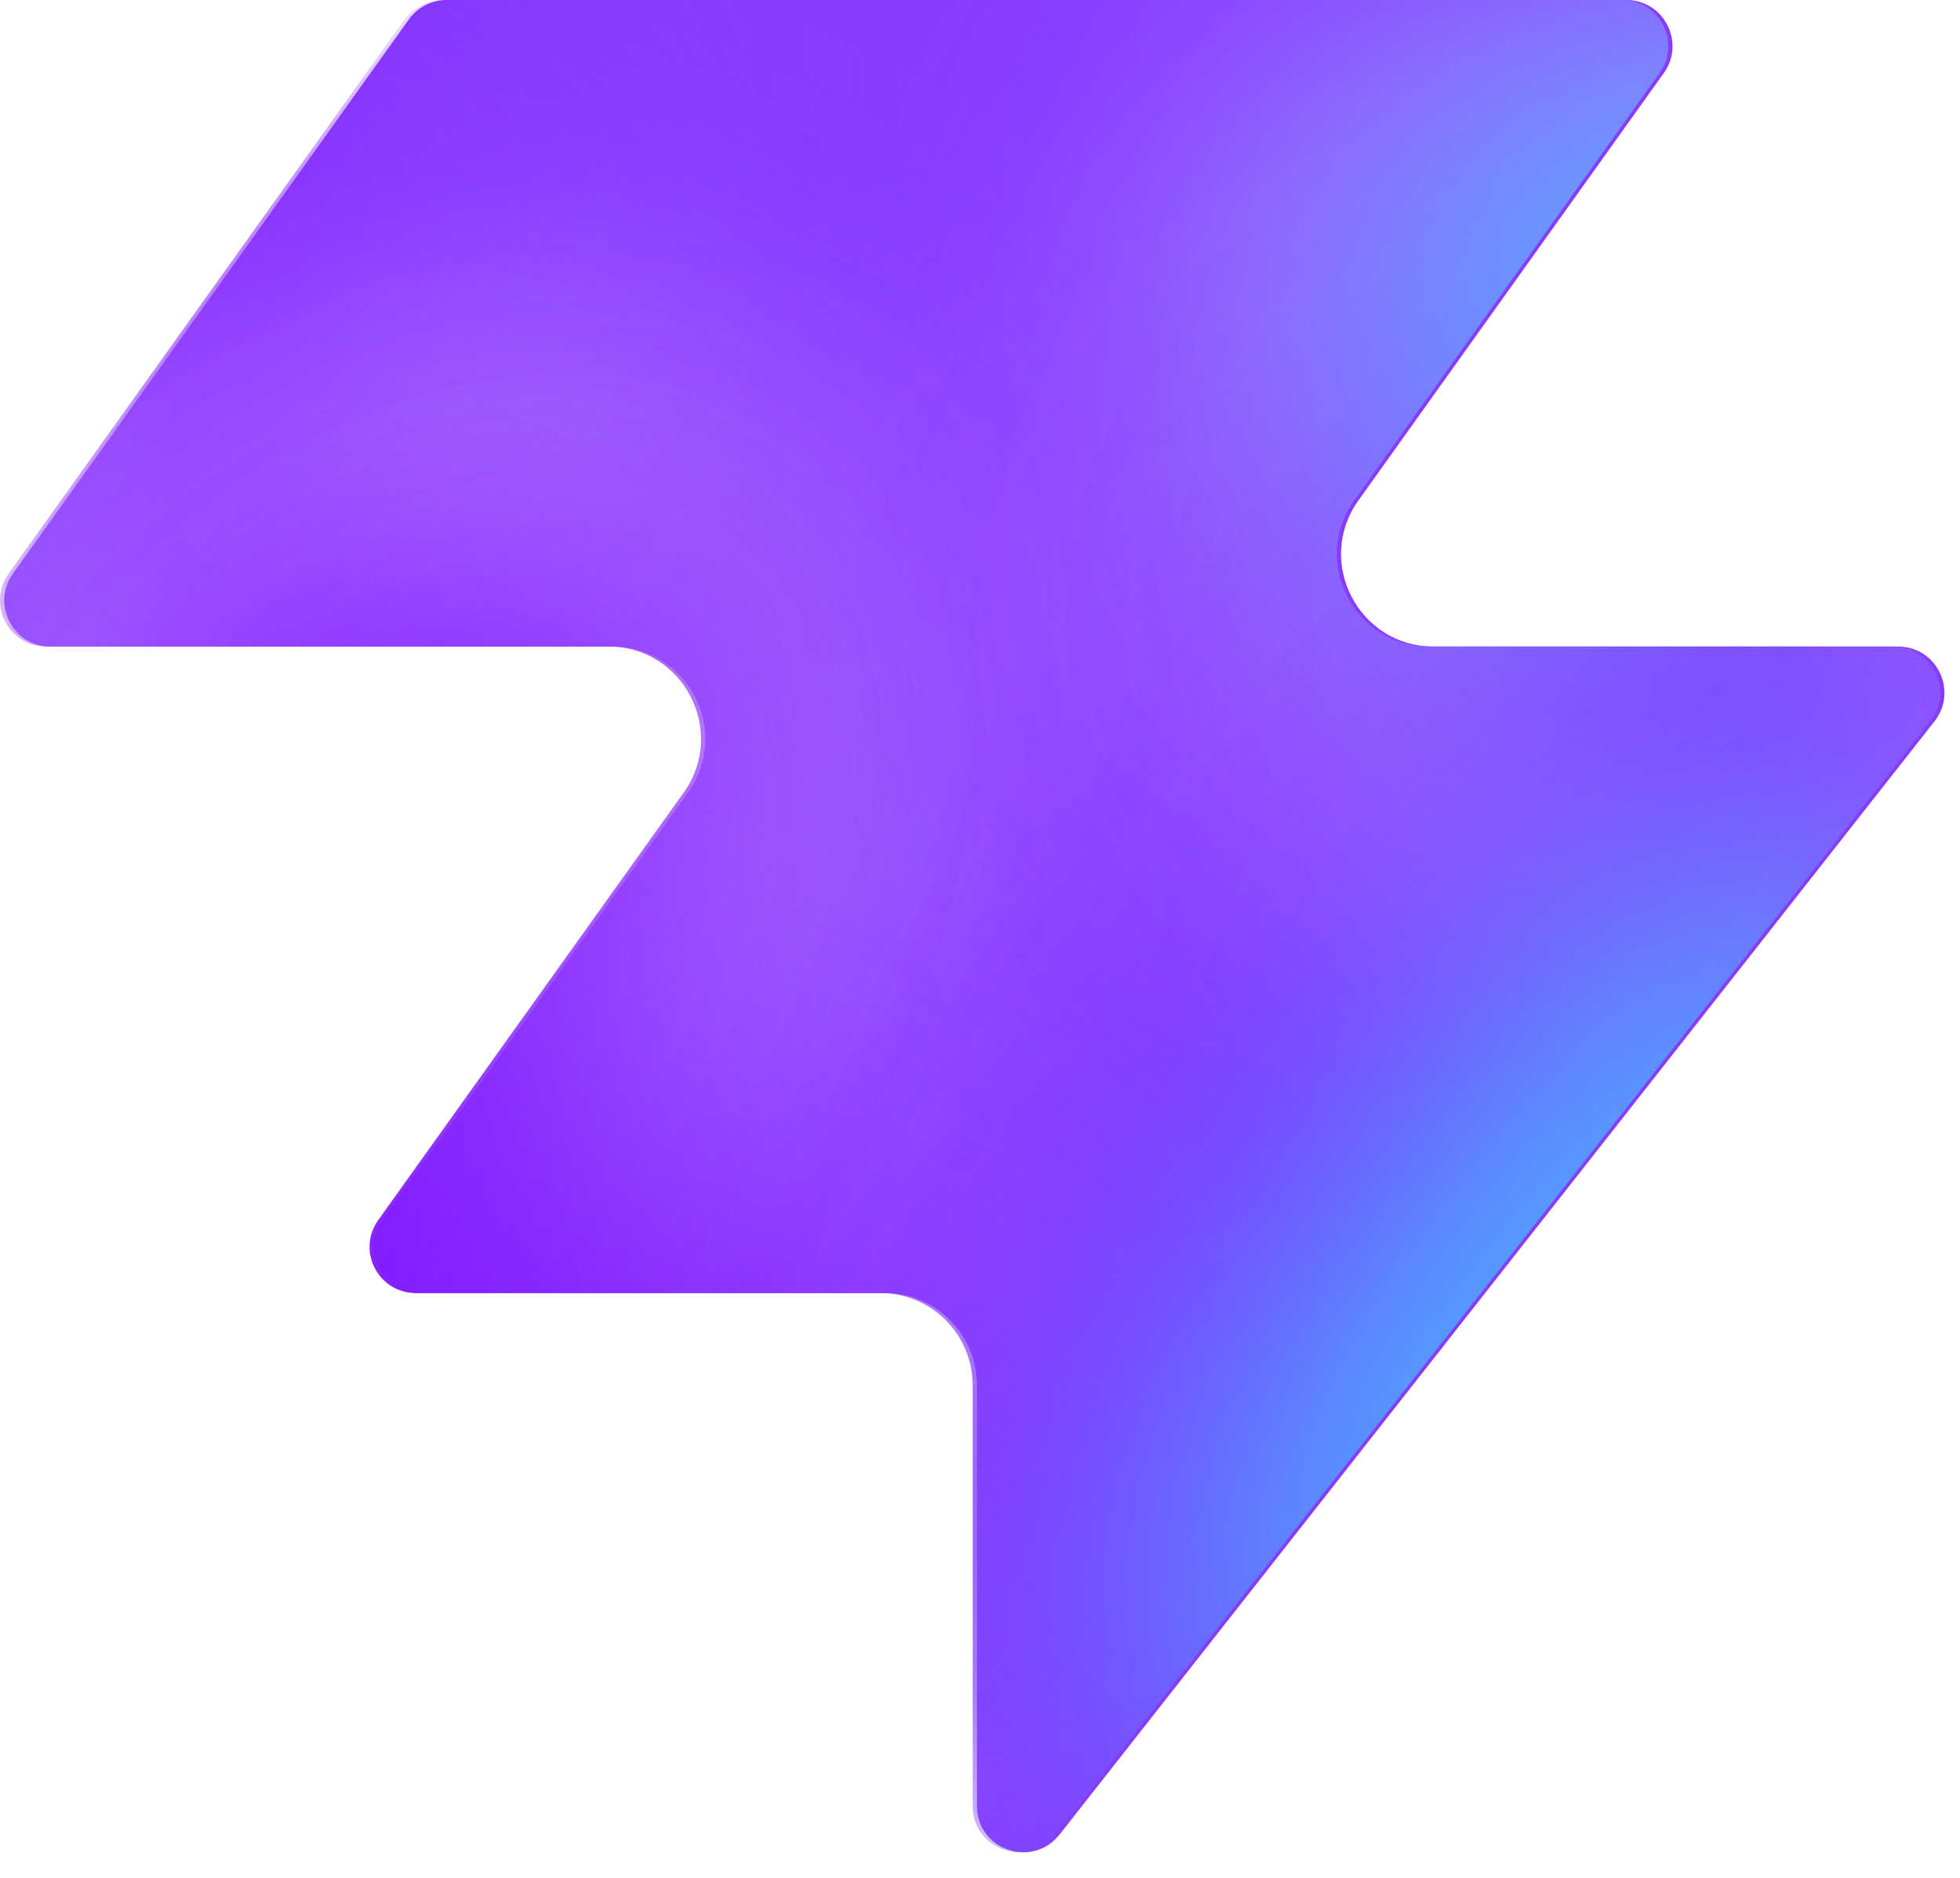
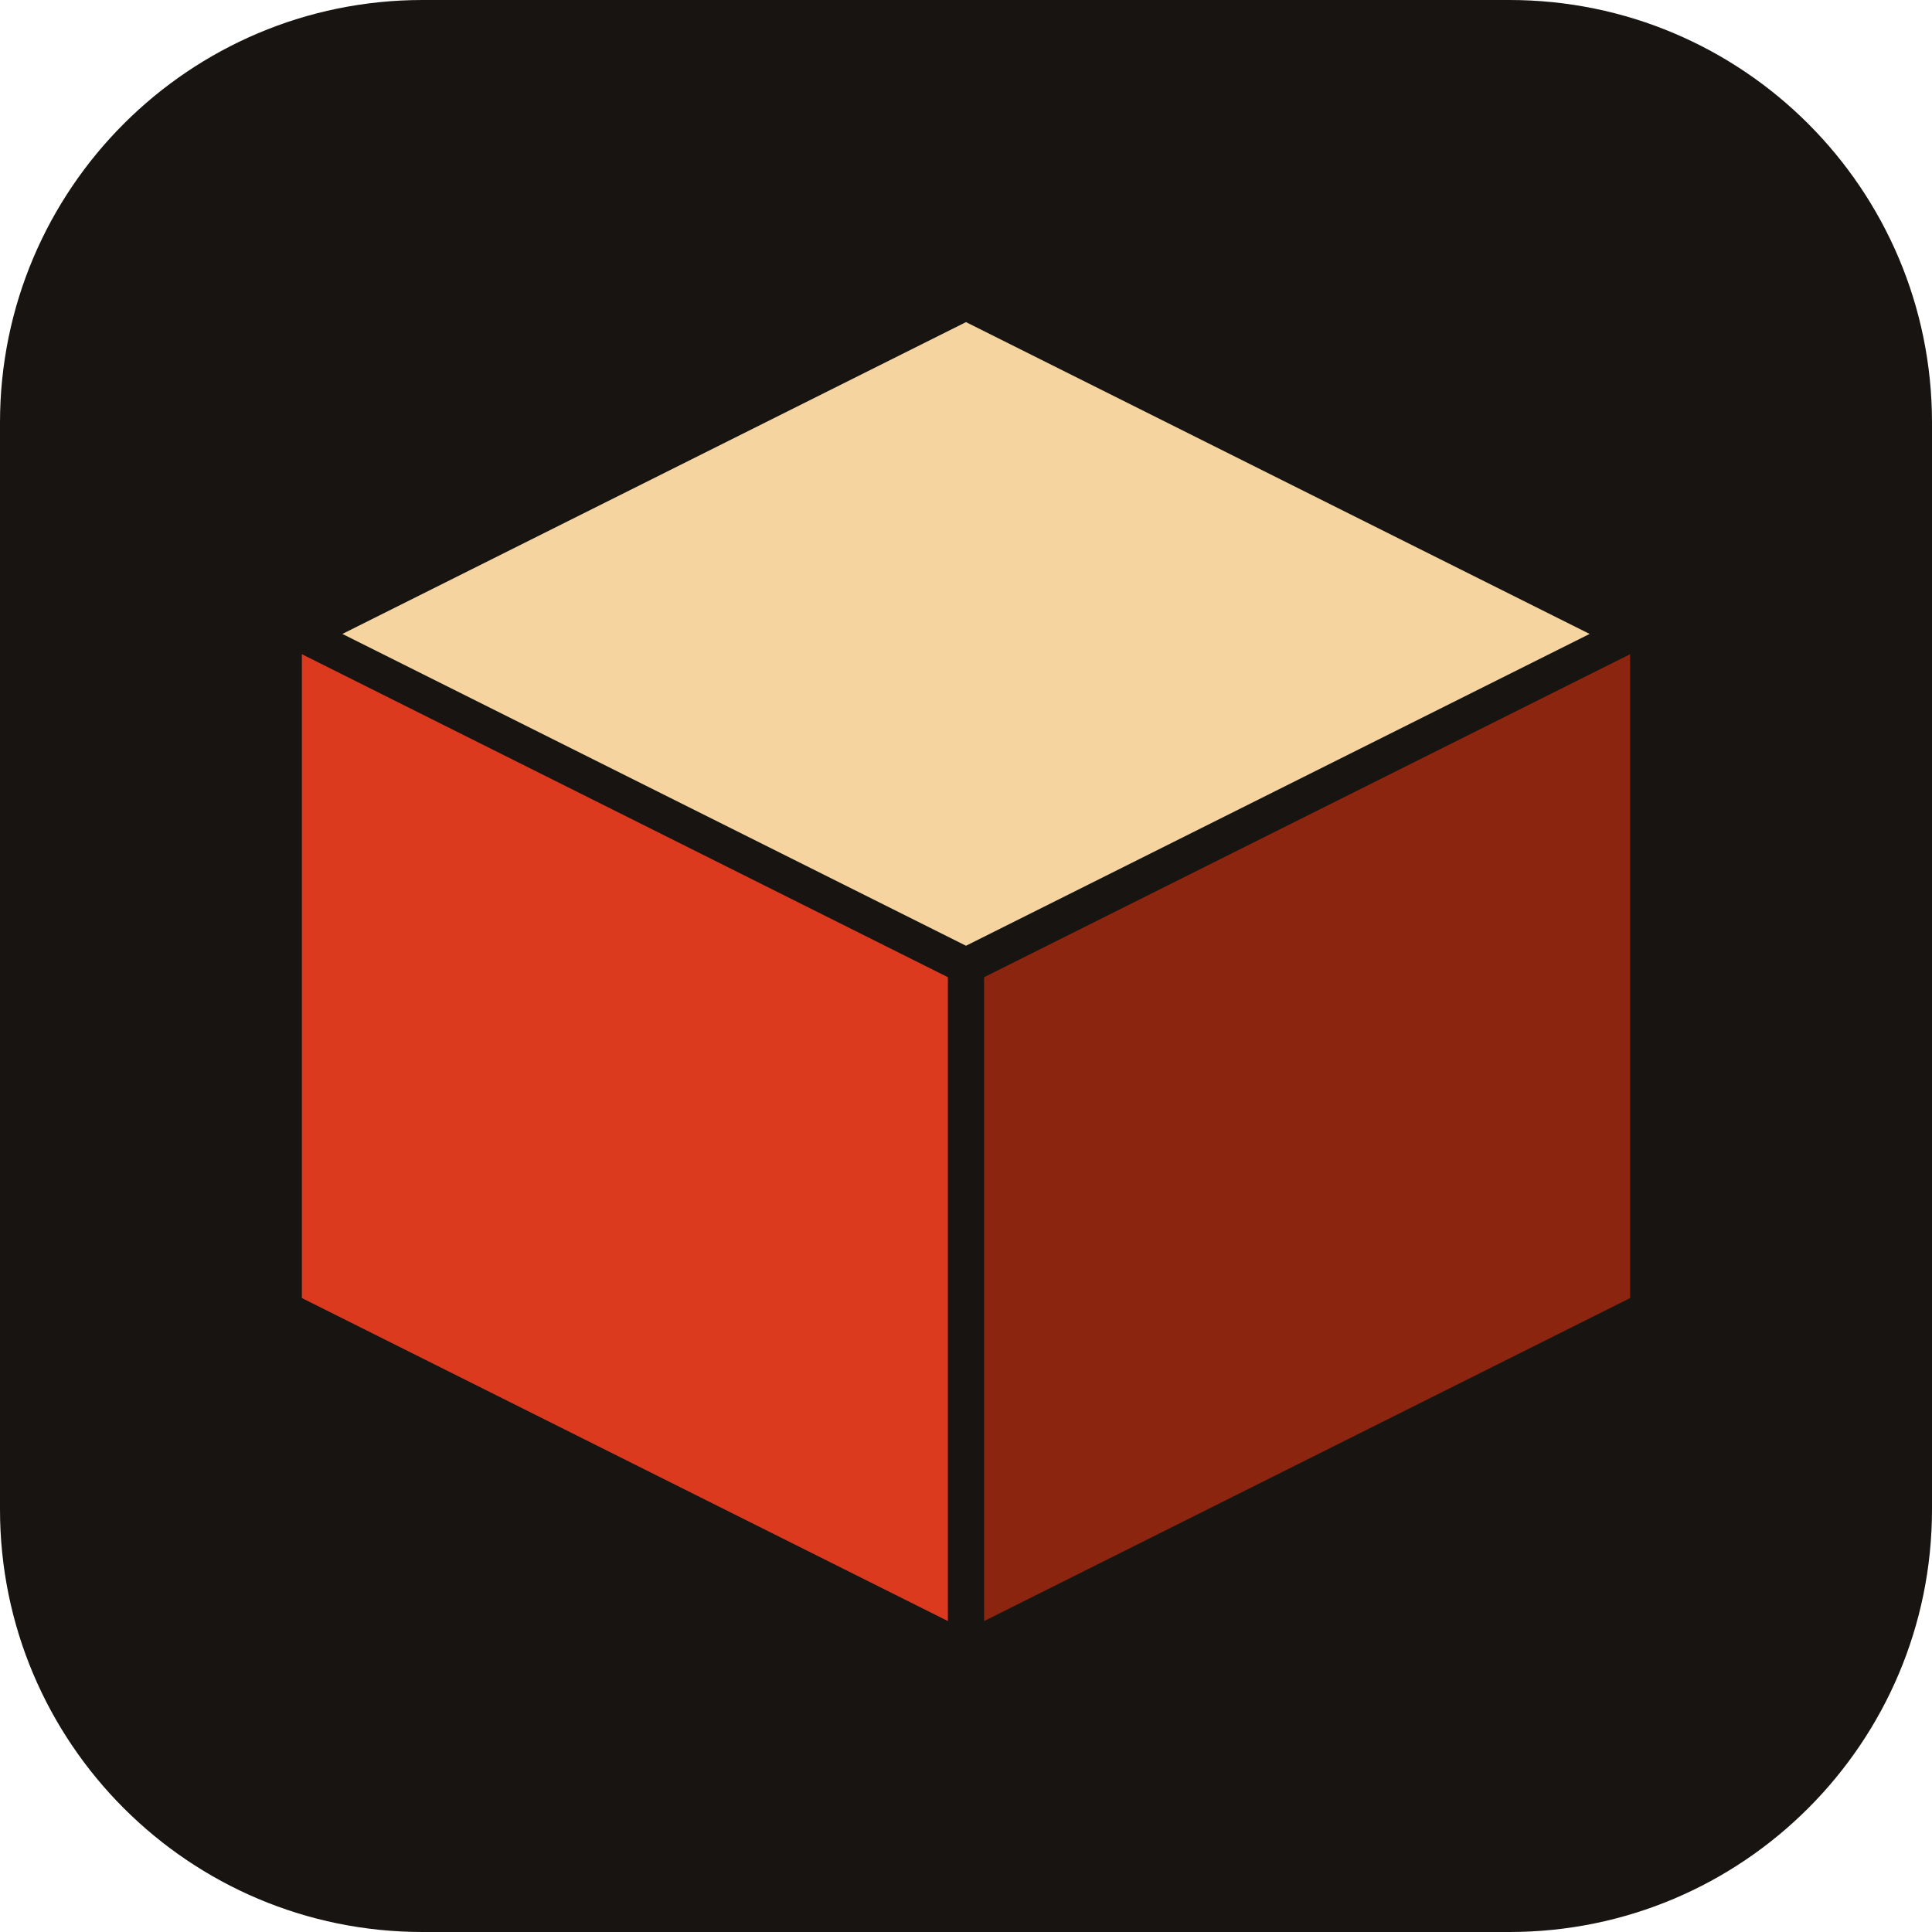
- <svg xmlns="http://www.w3.org/2000/svg" width="48" height="46" fill="none" viewBox="0 0 48 46">
-   <path fill="#863bff" d="M25.946 44.938c-.664.845-2.021.375-2.021-.698V33.937a2.26 2.26 0 0 0-2.262-2.262H10.287c-.92 0-1.456-1.04-.92-1.788l7.48-10.471c1.07-1.497 0-3.578-1.842-3.578H1.237c-.92 0-1.456-1.04-.92-1.788L10.013.474c.214-.297.556-.474.92-.474h28.894c.92 0 1.456 1.04.92 1.788l-7.48 10.471c-1.07 1.498 0 3.579 1.842 3.579h11.377c.943 0 1.473 1.088.89 1.83L25.947 44.94z" style="fill:#863bff;fill:color(display-p3 .525 .23 1);fill-opacity:1" />
-   <mask id="a" width="48" height="46" x="0" y="0" maskUnits="userSpaceOnUse" style="mask-type:alpha">
-     <path fill="#000" d="M25.842 44.938c-.664.844-2.021.375-2.021-.698V33.937a2.26 2.26 0 0 0-2.262-2.262H10.183c-.92 0-1.456-1.04-.92-1.788l7.48-10.471c1.07-1.498 0-3.579-1.842-3.579H1.133c-.92 0-1.456-1.04-.92-1.787L9.91.473c.214-.297.556-.474.92-.474h28.894c.92 0 1.456 1.04.92 1.788l-7.48 10.471c-1.07 1.498 0 3.578 1.842 3.578h11.377c.943 0 1.473 1.088.89 1.832L25.843 44.94z" style="fill:#000;fill-opacity:1" />
-   </mask>
-   <g mask="url(#a)">
-     <g filter="url(#b)">
-       <ellipse cx="5.508" cy="14.704" fill="#ede6ff" rx="5.508" ry="14.704" style="fill:#ede6ff;fill:color(display-p3 .927 .903 1);fill-opacity:1" transform="matrix(.00324 1 1 -.00324 -4.47 31.516)" />
-     </g>
-     <g filter="url(#c)">
-       <ellipse cx="10.399" cy="29.851" fill="#ede6ff" rx="10.399" ry="29.851" style="fill:#ede6ff;fill:color(display-p3 .927 .903 1);fill-opacity:1" transform="matrix(.00324 1 1 -.00324 -39.328 7.883)" />
-     </g>
-     <g filter="url(#d)">
-       <ellipse cx="5.508" cy="30.487" fill="#7e14ff" rx="5.508" ry="30.487" style="fill:#7e14ff;fill:color(display-p3 .492 .077 1);fill-opacity:1" transform="rotate(89.814 -25.913 -14.639)scale(1 -1)" />
-     </g>
-     <g filter="url(#e)">
-       <ellipse cx="5.508" cy="30.599" fill="#7e14ff" rx="5.508" ry="30.599" style="fill:#7e14ff;fill:color(display-p3 .492 .077 1);fill-opacity:1" transform="rotate(89.814 -32.644 -3.334)scale(1 -1)" />
-     </g>
-     <g filter="url(#f)">
-       <ellipse cx="5.508" cy="30.599" fill="#7e14ff" rx="5.508" ry="30.599" style="fill:#7e14ff;fill:color(display-p3 .492 .077 1);fill-opacity:1" transform="matrix(.00324 1 1 -.00324 -34.34 30.47)" />
-     </g>
-     <g filter="url(#g)">
-       <ellipse cx="14.072" cy="22.078" fill="#ede6ff" rx="14.072" ry="22.078" style="fill:#ede6ff;fill:color(display-p3 .927 .903 1);fill-opacity:1" transform="rotate(93.35 24.506 48.493)scale(-1 1)" />
-     </g>
-     <g filter="url(#h)">
-       <ellipse cx="3.47" cy="21.501" fill="#7e14ff" rx="3.47" ry="21.501" style="fill:#7e14ff;fill:color(display-p3 .492 .077 1);fill-opacity:1" transform="rotate(89.009 28.708 47.59)scale(-1 1)" />
-     </g>
-     <g filter="url(#i)">
-       <ellipse cx="3.47" cy="21.501" fill="#7e14ff" rx="3.47" ry="21.501" style="fill:#7e14ff;fill:color(display-p3 .492 .077 1);fill-opacity:1" transform="rotate(89.009 28.708 47.59)scale(-1 1)" />
-     </g>
-     <g filter="url(#j)">
-       <ellipse cx=".387" cy="8.972" fill="#7e14ff" rx="4.407" ry="29.108" style="fill:#7e14ff;fill:color(display-p3 .492 .077 1);fill-opacity:1" transform="rotate(39.51 .387 8.972)" />
-     </g>
-     <g filter="url(#k)">
-       <ellipse cx="47.523" cy="-6.092" fill="#7e14ff" rx="4.407" ry="29.108" style="fill:#7e14ff;fill:color(display-p3 .492 .077 1);fill-opacity:1" transform="rotate(37.892 47.523 -6.092)" />
-     </g>
-     <g filter="url(#l)">
-       <ellipse cx="41.412" cy="6.333" fill="#47bfff" rx="5.971" ry="9.665" style="fill:#47bfff;fill:color(display-p3 .28 .748 1);fill-opacity:1" transform="rotate(37.892 41.412 6.333)" />
-     </g>
-     <g filter="url(#m)">
-       <ellipse cx="-1.879" cy="38.332" fill="#7e14ff" rx="4.407" ry="29.108" style="fill:#7e14ff;fill:color(display-p3 .492 .077 1);fill-opacity:1" transform="rotate(37.892 -1.88 38.332)" />
-     </g>
-     <g filter="url(#n)">
-       <ellipse cx="-1.879" cy="38.332" fill="#7e14ff" rx="4.407" ry="29.108" style="fill:#7e14ff;fill:color(display-p3 .492 .077 1);fill-opacity:1" transform="rotate(37.892 -1.88 38.332)" />
-     </g>
-     <g filter="url(#o)">
-       <ellipse cx="35.651" cy="29.907" fill="#7e14ff" rx="4.407" ry="29.108" style="fill:#7e14ff;fill:color(display-p3 .492 .077 1);fill-opacity:1" transform="rotate(37.892 35.651 29.907)" />
-     </g>
-     <g filter="url(#p)">
-       <ellipse cx="38.418" cy="32.4" fill="#47bfff" rx="5.971" ry="15.297" style="fill:#47bfff;fill:color(display-p3 .28 .748 1);fill-opacity:1" transform="rotate(37.892 38.418 32.4)" />
-     </g>
-   </g>
-   <defs>
-     <filter id="b" width="60.045" height="41.654" x="-19.77" y="16.149" color-interpolation-filters="sRGB" filterUnits="userSpaceOnUse">
-       <feFlood flood-opacity="0" result="BackgroundImageFix" />
-       <feBlend in="SourceGraphic" in2="BackgroundImageFix" result="shape" />
-       <feGaussianBlur result="effect1_foregroundBlur_2002_17158" stdDeviation="7.659" />
-     </filter>
-     <filter id="c" width="90.34" height="51.437" x="-54.613" y="-7.533" color-interpolation-filters="sRGB" filterUnits="userSpaceOnUse">
-       <feFlood flood-opacity="0" result="BackgroundImageFix" />
-       <feBlend in="SourceGraphic" in2="BackgroundImageFix" result="shape" />
-       <feGaussianBlur result="effect1_foregroundBlur_2002_17158" stdDeviation="7.659" />
-     </filter>
-     <filter id="d" width="79.355" height="29.4" x="-49.64" y="2.03" color-interpolation-filters="sRGB" filterUnits="userSpaceOnUse">
-       <feFlood flood-opacity="0" result="BackgroundImageFix" />
-       <feBlend in="SourceGraphic" in2="BackgroundImageFix" result="shape" />
-       <feGaussianBlur result="effect1_foregroundBlur_2002_17158" stdDeviation="4.596" />
-     </filter>
-     <filter id="e" width="79.579" height="29.4" x="-45.045" y="20.029" color-interpolation-filters="sRGB" filterUnits="userSpaceOnUse">
-       <feFlood flood-opacity="0" result="BackgroundImageFix" />
-       <feBlend in="SourceGraphic" in2="BackgroundImageFix" result="shape" />
-       <feGaussianBlur result="effect1_foregroundBlur_2002_17158" stdDeviation="4.596" />
-     </filter>
-     <filter id="f" width="79.579" height="29.4" x="-43.513" y="21.178" color-interpolation-filters="sRGB" filterUnits="userSpaceOnUse">
-       <feFlood flood-opacity="0" result="BackgroundImageFix" />
-       <feBlend in="SourceGraphic" in2="BackgroundImageFix" result="shape" />
-       <feGaussianBlur result="effect1_foregroundBlur_2002_17158" stdDeviation="4.596" />
-     </filter>
-     <filter id="g" width="74.749" height="58.852" x="15.756" y="-17.901" color-interpolation-filters="sRGB" filterUnits="userSpaceOnUse">
-       <feFlood flood-opacity="0" result="BackgroundImageFix" />
-       <feBlend in="SourceGraphic" in2="BackgroundImageFix" result="shape" />
-       <feGaussianBlur result="effect1_foregroundBlur_2002_17158" stdDeviation="7.659" />
-     </filter>
-     <filter id="h" width="61.377" height="25.362" x="23.548" y="2.284" color-interpolation-filters="sRGB" filterUnits="userSpaceOnUse">
-       <feFlood flood-opacity="0" result="BackgroundImageFix" />
-       <feBlend in="SourceGraphic" in2="BackgroundImageFix" result="shape" />
-       <feGaussianBlur result="effect1_foregroundBlur_2002_17158" stdDeviation="4.596" />
-     </filter>
-     <filter id="i" width="61.377" height="25.362" x="23.548" y="2.284" color-interpolation-filters="sRGB" filterUnits="userSpaceOnUse">
-       <feFlood flood-opacity="0" result="BackgroundImageFix" />
-       <feBlend in="SourceGraphic" in2="BackgroundImageFix" result="shape" />
-       <feGaussianBlur result="effect1_foregroundBlur_2002_17158" stdDeviation="4.596" />
-     </filter>
-     <filter id="j" width="56.045" height="63.649" x="-27.636" y="-22.853" color-interpolation-filters="sRGB" filterUnits="userSpaceOnUse">
-       <feFlood flood-opacity="0" result="BackgroundImageFix" />
-       <feBlend in="SourceGraphic" in2="BackgroundImageFix" result="shape" />
-       <feGaussianBlur result="effect1_foregroundBlur_2002_17158" stdDeviation="4.596" />
-     </filter>
-     <filter id="k" width="54.814" height="64.646" x="20.116" y="-38.415" color-interpolation-filters="sRGB" filterUnits="userSpaceOnUse">
-       <feFlood flood-opacity="0" result="BackgroundImageFix" />
-       <feBlend in="SourceGraphic" in2="BackgroundImageFix" result="shape" />
-       <feGaussianBlur result="effect1_foregroundBlur_2002_17158" stdDeviation="4.596" />
-     </filter>
-     <filter id="l" width="33.541" height="35.313" x="24.641" y="-11.323" color-interpolation-filters="sRGB" filterUnits="userSpaceOnUse">
-       <feFlood flood-opacity="0" result="BackgroundImageFix" />
-       <feBlend in="SourceGraphic" in2="BackgroundImageFix" result="shape" />
-       <feGaussianBlur result="effect1_foregroundBlur_2002_17158" stdDeviation="4.596" />
-     </filter>
-     <filter id="m" width="54.814" height="64.646" x="-29.286" y="6.009" color-interpolation-filters="sRGB" filterUnits="userSpaceOnUse">
-       <feFlood flood-opacity="0" result="BackgroundImageFix" />
-       <feBlend in="SourceGraphic" in2="BackgroundImageFix" result="shape" />
-       <feGaussianBlur result="effect1_foregroundBlur_2002_17158" stdDeviation="4.596" />
-     </filter>
-     <filter id="n" width="54.814" height="64.646" x="-29.286" y="6.009" color-interpolation-filters="sRGB" filterUnits="userSpaceOnUse">
-       <feFlood flood-opacity="0" result="BackgroundImageFix" />
-       <feBlend in="SourceGraphic" in2="BackgroundImageFix" result="shape" />
-       <feGaussianBlur result="effect1_foregroundBlur_2002_17158" stdDeviation="4.596" />
-     </filter>
-     <filter id="o" width="54.814" height="64.646" x="8.244" y="-2.416" color-interpolation-filters="sRGB" filterUnits="userSpaceOnUse">
-       <feFlood flood-opacity="0" result="BackgroundImageFix" />
-       <feBlend in="SourceGraphic" in2="BackgroundImageFix" result="shape" />
-       <feGaussianBlur result="effect1_foregroundBlur_2002_17158" stdDeviation="4.596" />
-     </filter>
-     <filter id="p" width="39.409" height="43.623" x="18.713" y="10.588" color-interpolation-filters="sRGB" filterUnits="userSpaceOnUse">
-       <feFlood flood-opacity="0" result="BackgroundImageFix" />
-       <feBlend in="SourceGraphic" in2="BackgroundImageFix" result="shape" />
-       <feGaussianBlur result="effect1_foregroundBlur_2002_17158" stdDeviation="4.596" />
-     </filter>
-   </defs>
+ <svg xmlns="http://www.w3.org/2000/svg" viewBox="0 0 32 32">
+   <rect width="32" height="32" rx="7" fill="#171411" />
+   <polygon points="16,5 27,10.5 16,16 5,10.5" fill="#f5d4a0" />
+   <polygon points="5,10.5 16,16 16,27 5,21.5" fill="#db3a1e" />
+   <polygon points="27,10.5 16,16 16,27 27,21.5" fill="#8c2510" />
+   <polyline points="16,5 27,10.5 16,16 5,10.5 16,5" fill="none" stroke="#171411" stroke-width="0.6" />
+   <line x1="16" y1="16" x2="16" y2="27" stroke="#171411" stroke-width="0.6" />
</svg>
